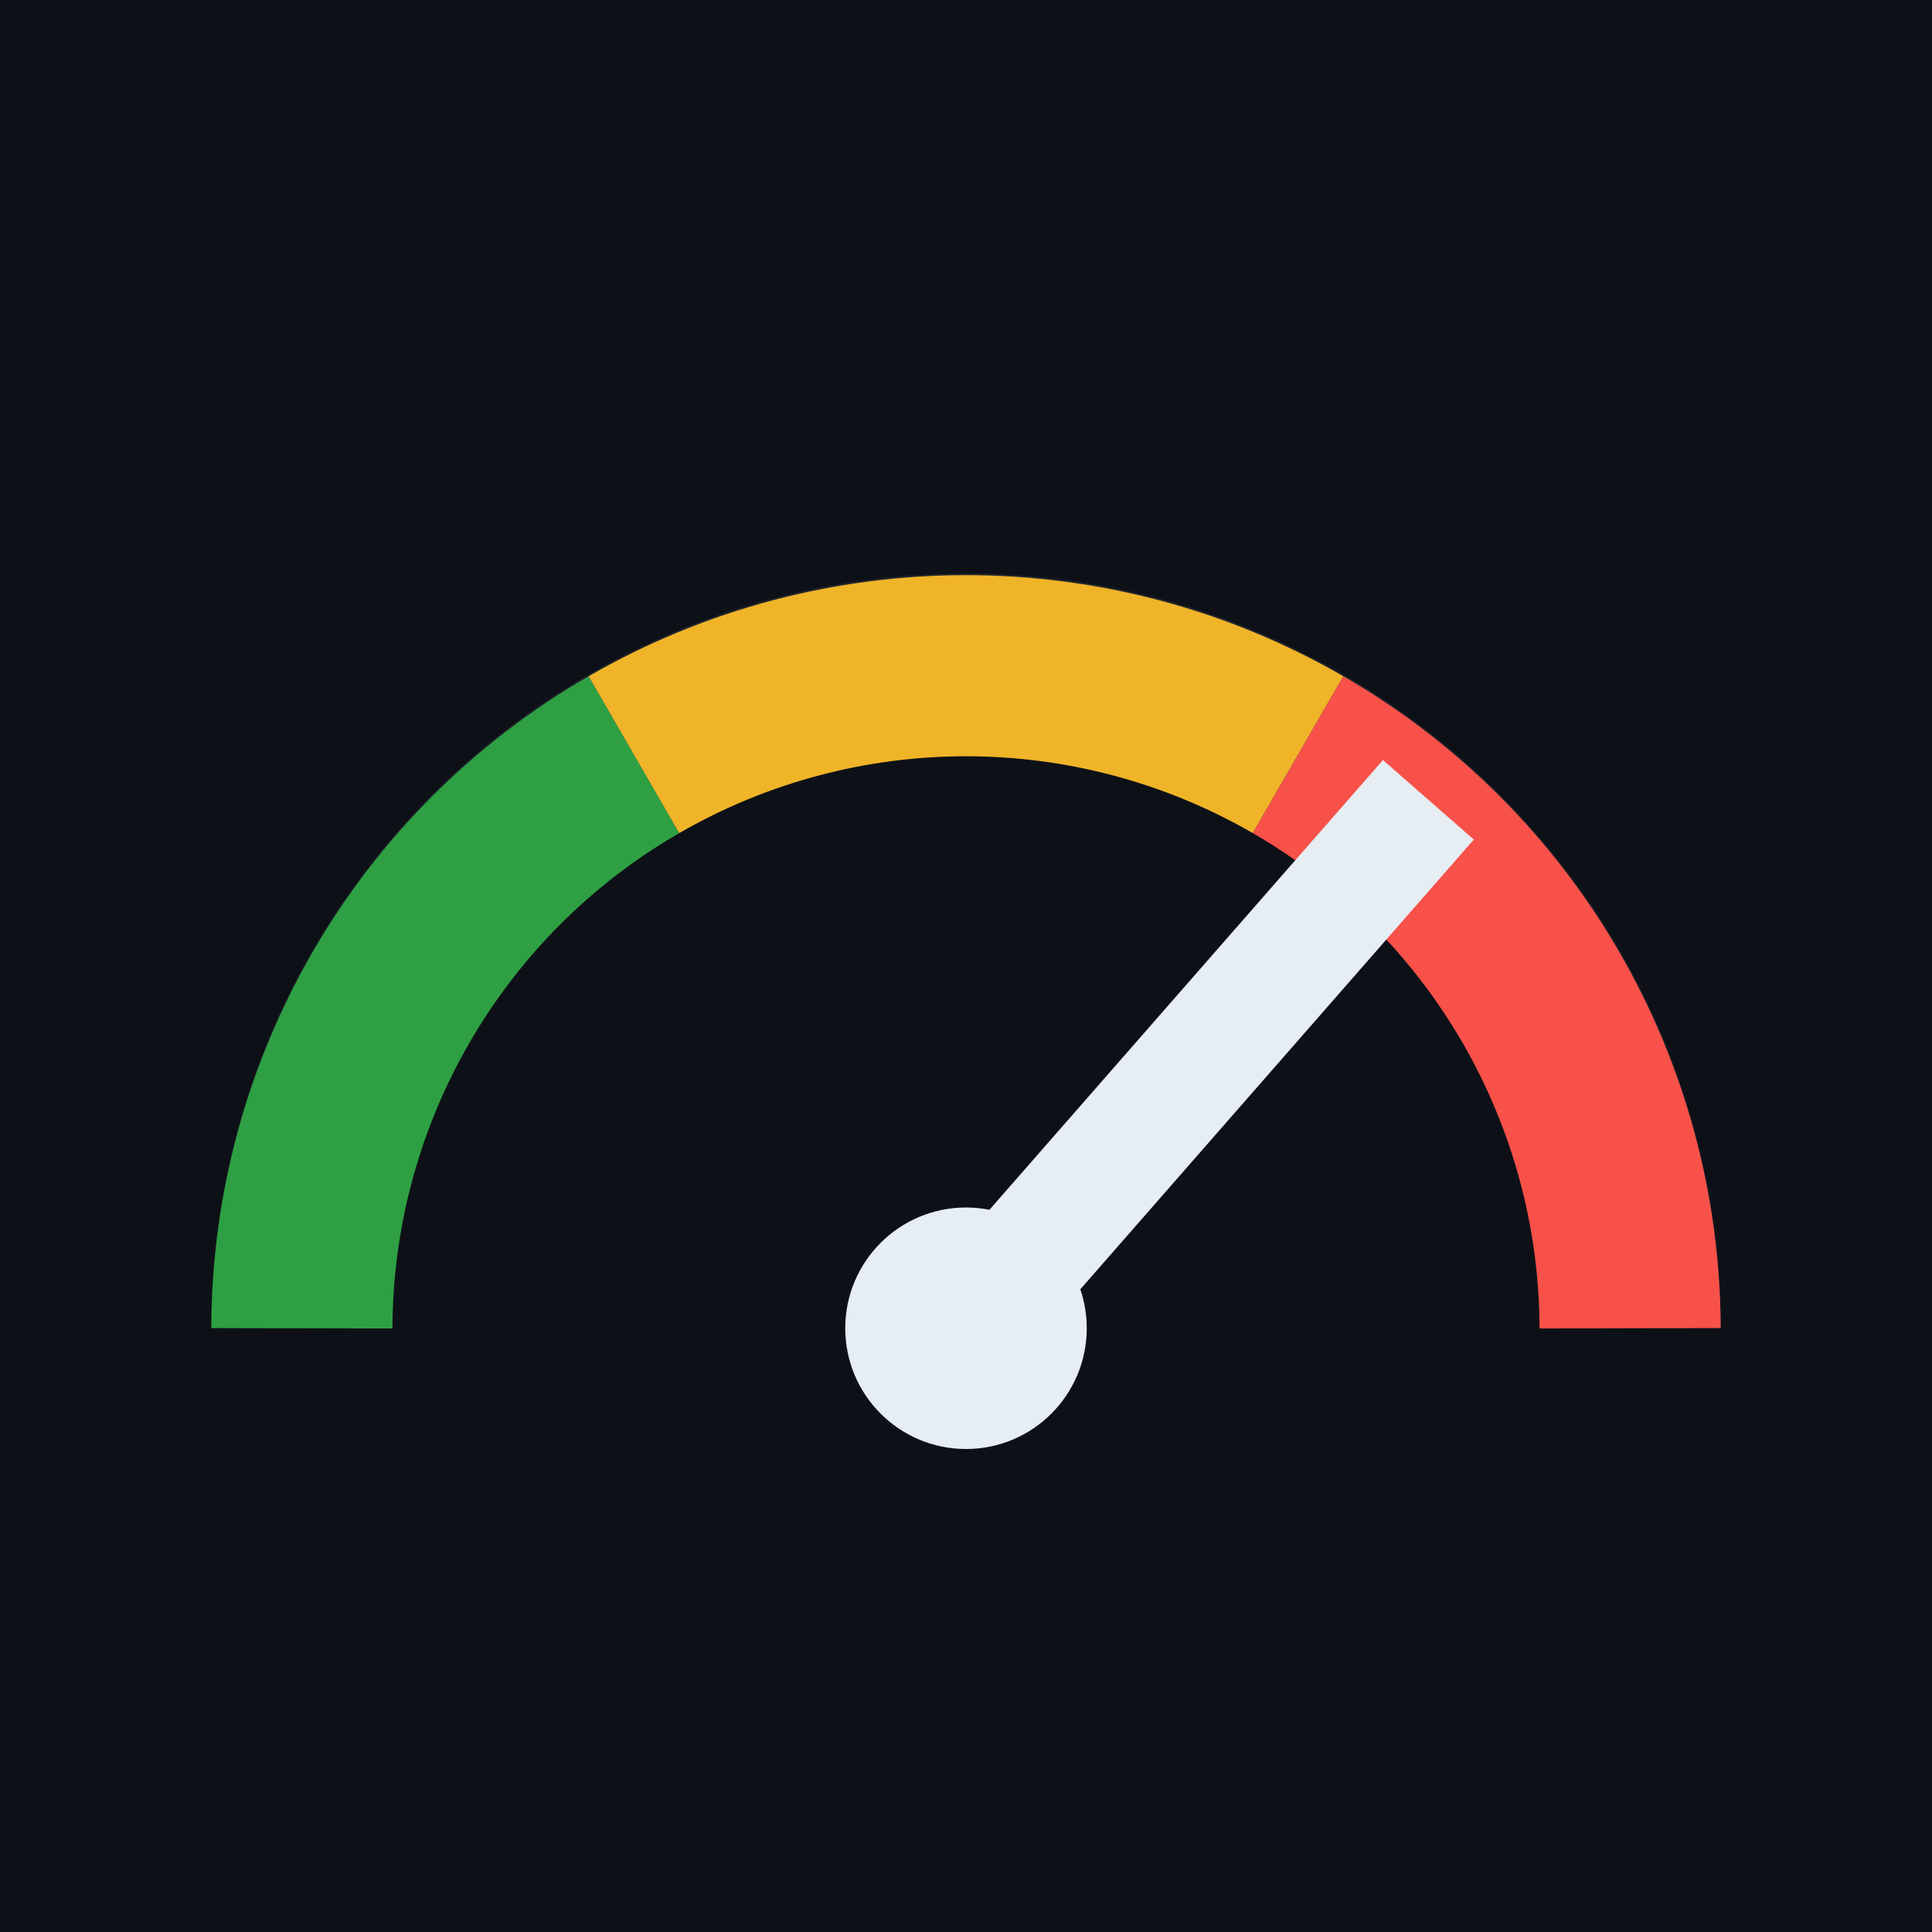
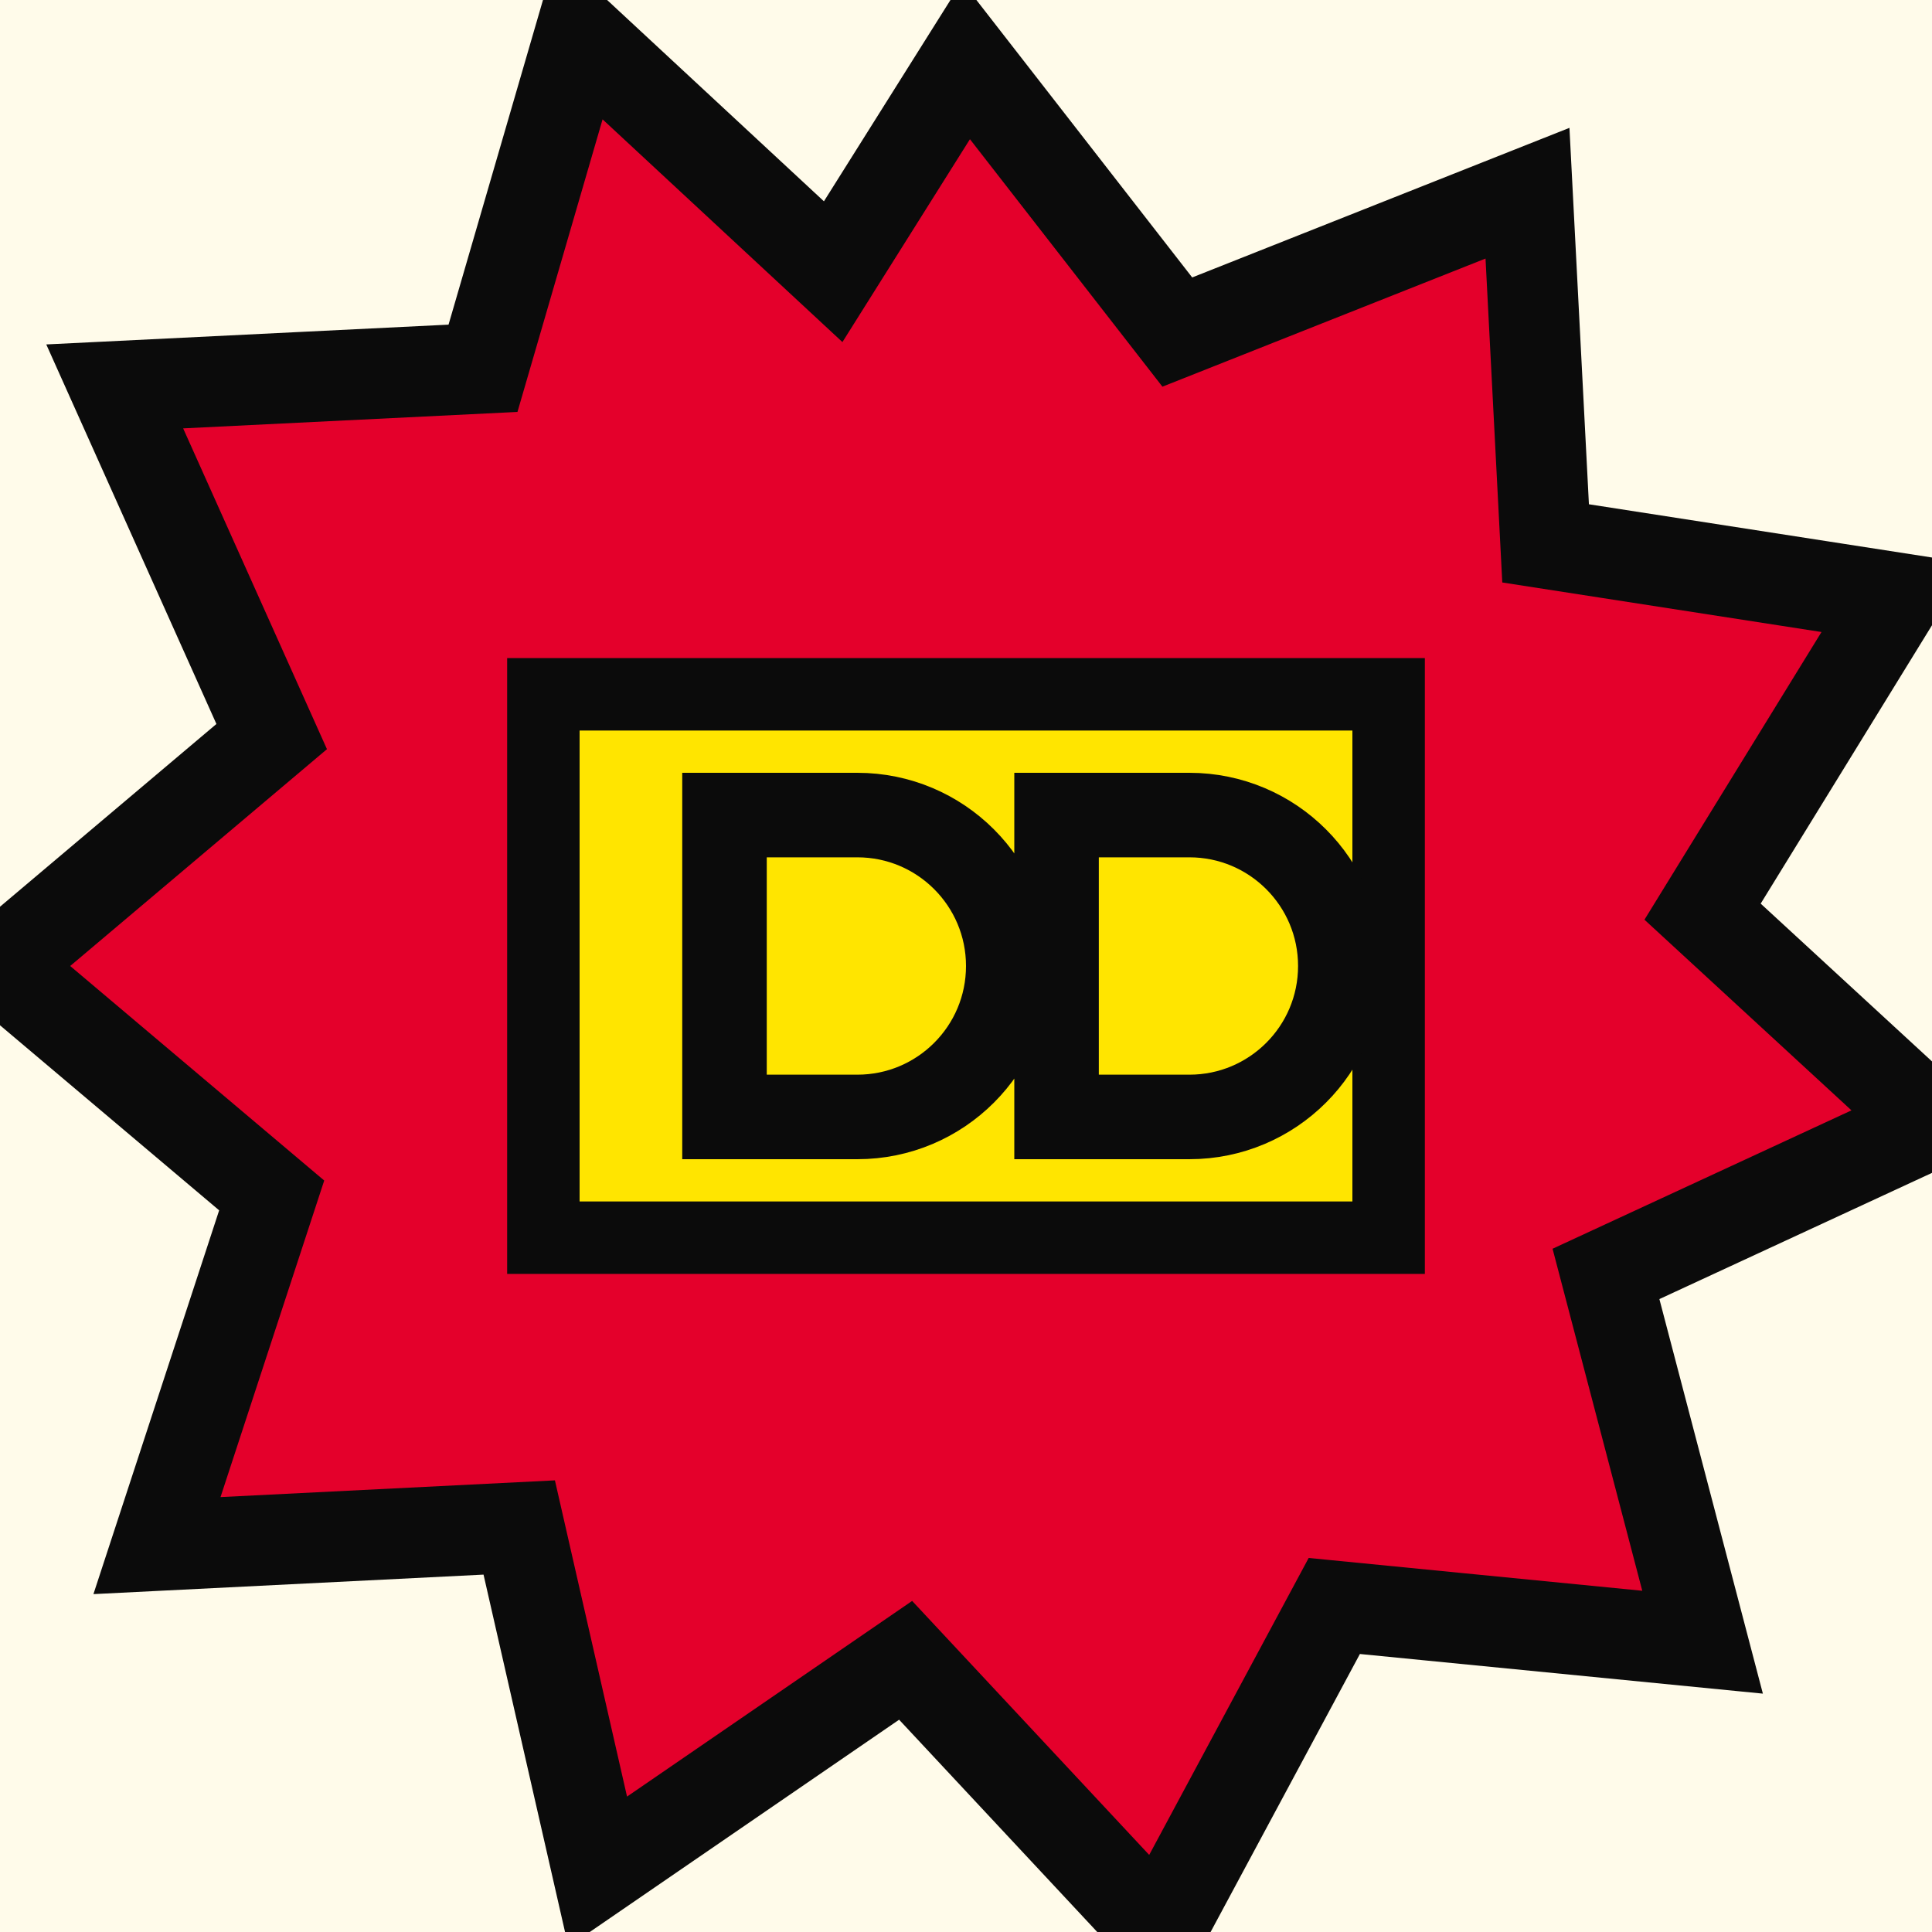
<svg xmlns="http://www.w3.org/2000/svg" viewBox="0 0 32 32">
-   <rect width="32" height="32" fill="#0d1117" />
-   <path d="M5 22a11 11 0 0 1 22 0" fill="none" stroke="#21262d" stroke-width="3" />
-   <path d="M5 22a11 11 0 0 1 5.5-9.5" fill="none" stroke="#2ea043" stroke-width="3" />
-   <path d="M10.5 12.5a11 11 0 0 1 11 0" fill="none" stroke="#f0b429" stroke-width="3" />
-   <path d="M21.5 12.5A11 11 0 0 1 27 22" fill="none" stroke="#f85149" stroke-width="3" />
-   <path d="M16 22l7-8" stroke="#e6edf3" stroke-width="2" stroke-linecap="square" />
-   <circle cx="16" cy="22" r="2" fill="#e6edf3" />
+   <rect width="32" height="32" fill="#fffbea" />
+   <polygon points="16,1 19.5,5.5 25.3,3.2 25.6,9 31.4,9.9 28.2,15.1 32,18.6 26.6,21.1 28.2,27.2 22.1,26.6 19.2,32 15,27.5 9.9,31 8.6,25.3 2.6,25.6 4.5,19.8 0,16 4.5,12.2 1.9,6.4 8,6.1 9.6,0.6 13.8,4.5" fill="#e4002b" stroke="#0b0b0b" stroke-width="1.5" />
+   <rect x="9" y="11.5" width="14" height="9" fill="#ffe500" stroke="#0b0b0b" stroke-width="1.2" />
+   <path d="M12 13.5v5h2.2a2.5 2.5 0 0 0 0-5zM17.5 13.5v5h2.2a2.5 2.5 0 0 0 0-5z" fill="none" stroke="#0b0b0b" stroke-width="1.4" />
</svg>
